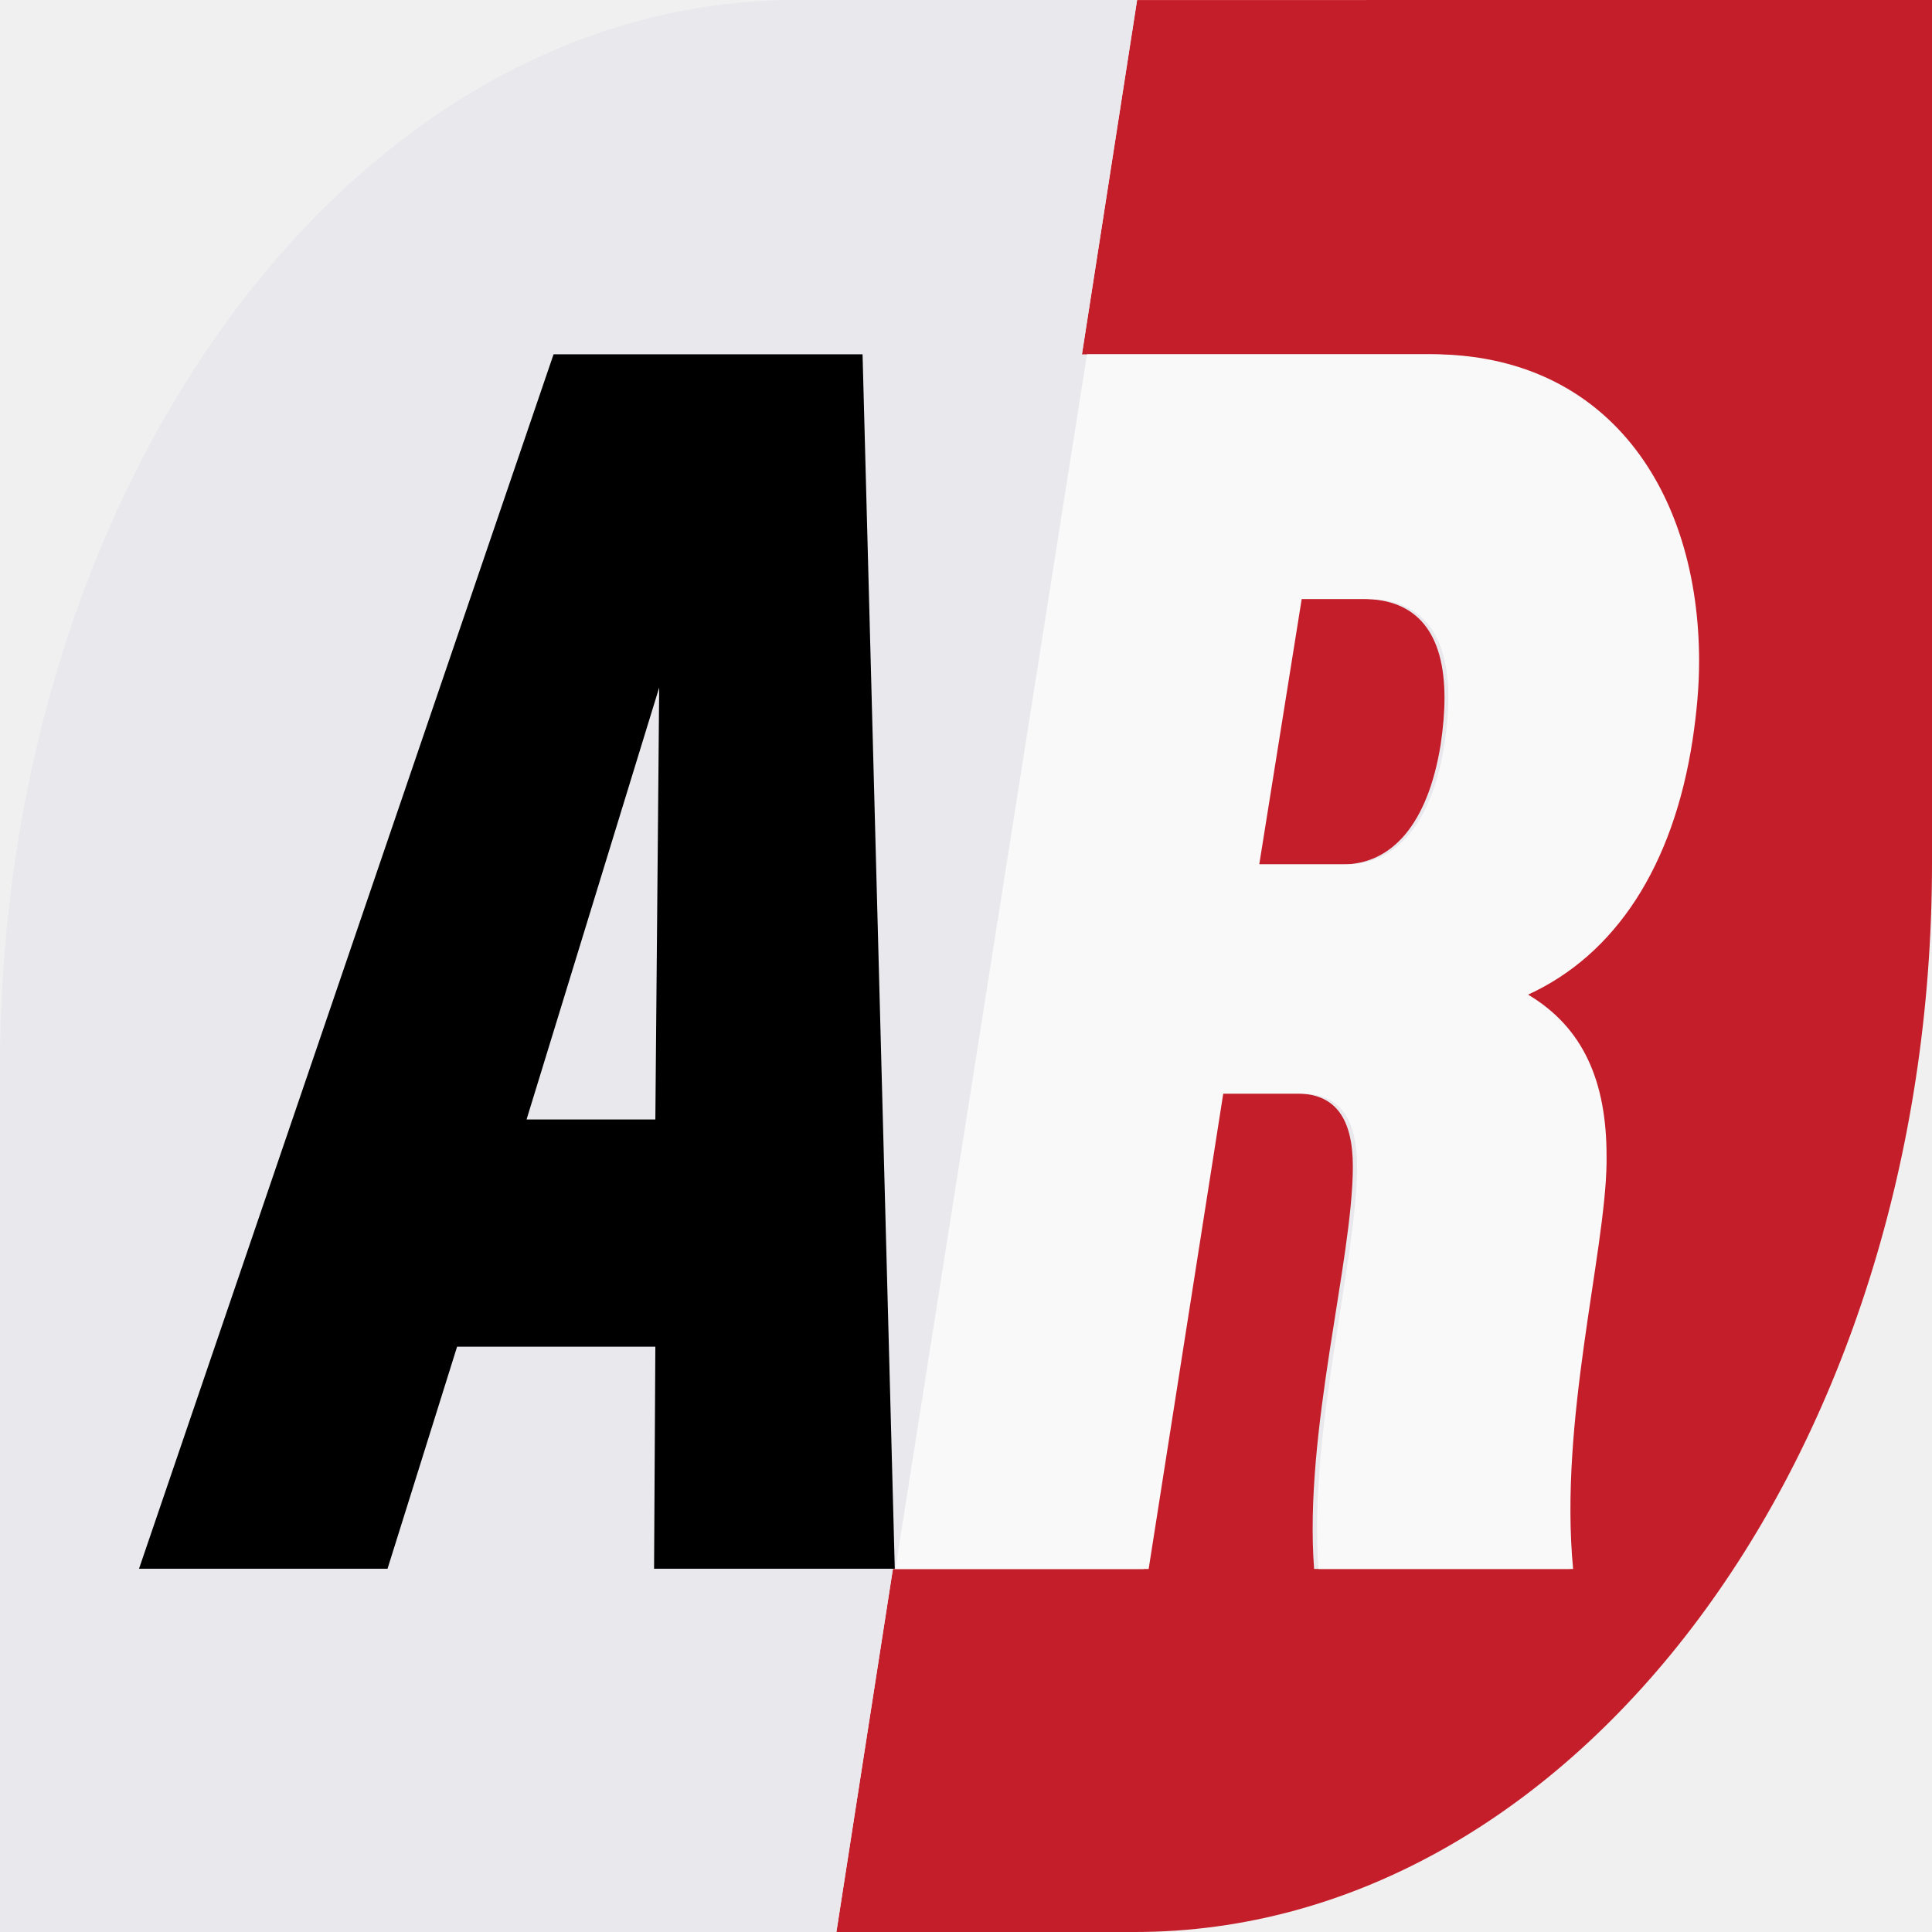
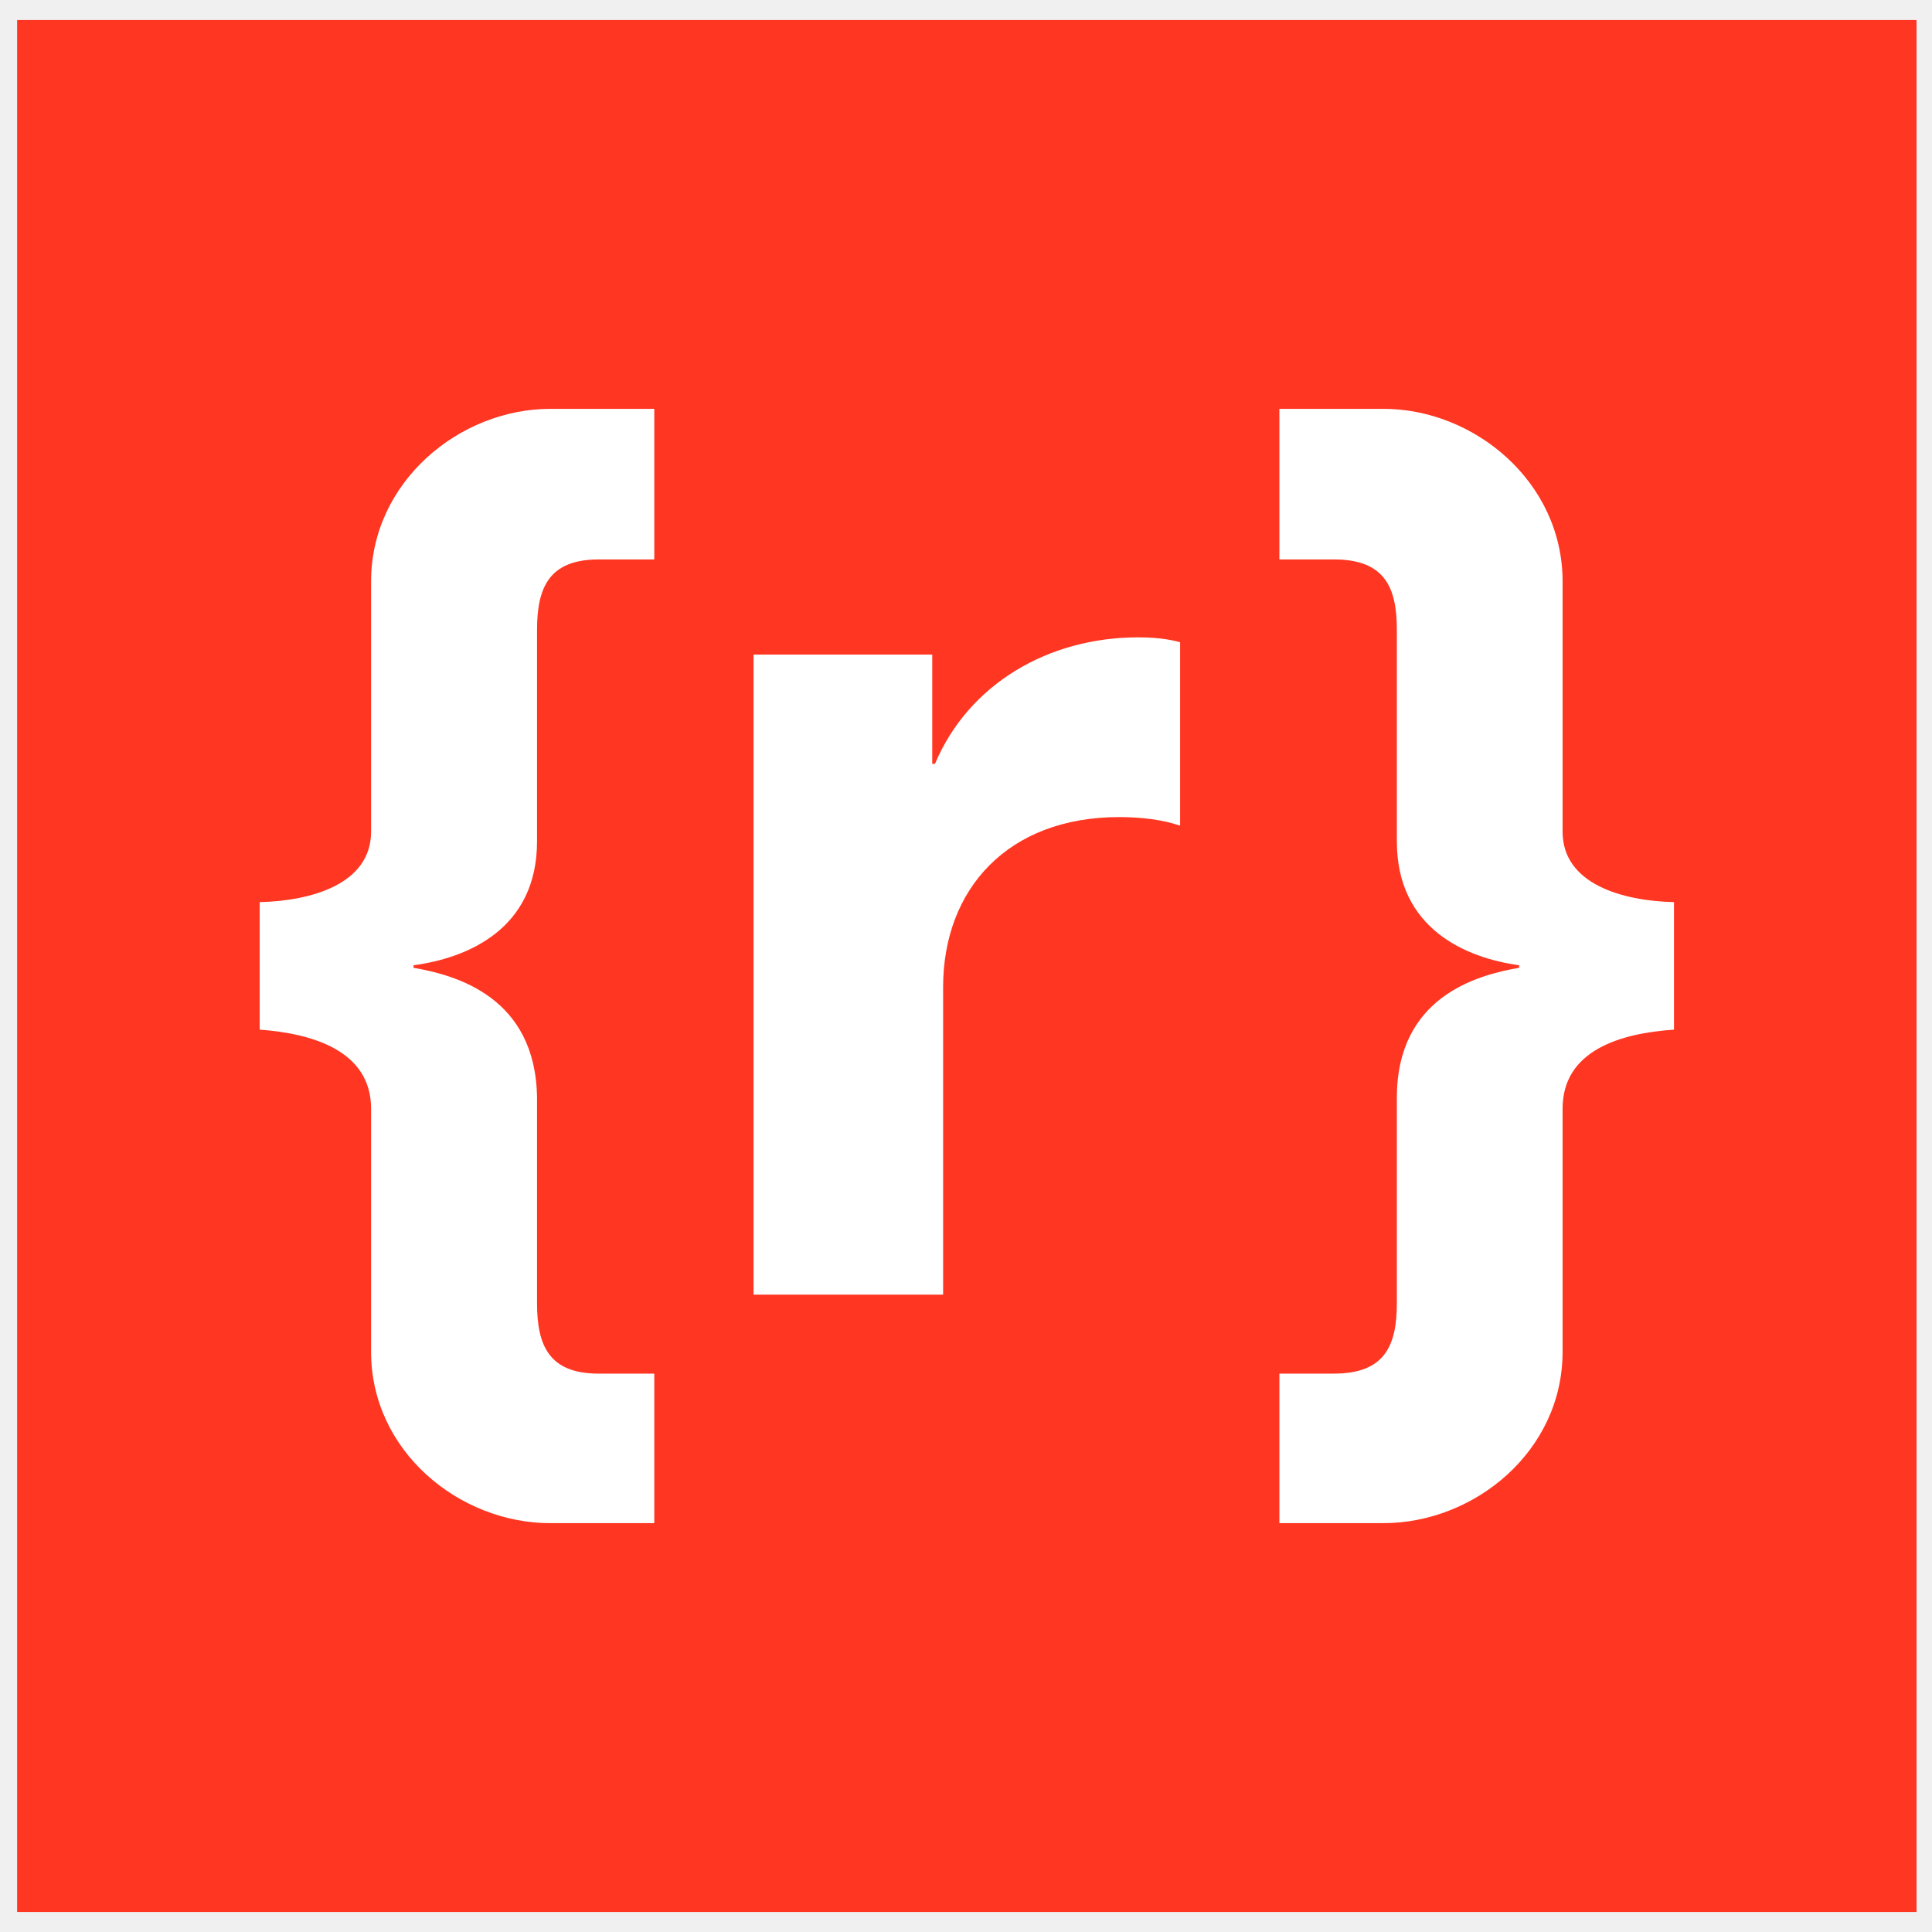
<svg xmlns="http://www.w3.org/2000/svg" viewBox="0 0 1200 1200" width="1200" height="1200" version="1.1" id="svg1" xml:space="preserve">
  <defs id="defs1">
    <style id="style1">.cls-1{fill:#f8f8fa;}.cls-2{fill:#c41e2a;}</style>
  </defs>
  <g id="Layer_1-2" transform="scale(6.627271,7.62825)">
-     <path class="cls-2" d="M 106.565,0.003 181.07,0 V 70.29 C 181.07,118.35 147.622,157.31 106.365,157.31 H 78.385 Z" id="path2" style="stroke-width:1.003" />
-     <path id="path1" class="cls-1" d="M 74.579,0 C 33.391,0 0,38.963 0,87.016 V 157.31 h 78.391 l 5.294,-29.552 h 23.492 l 7.023,-38.713 h 7.384 c 3.632,0 5.207,2.12 5.207,5.93 0,7.63 -4.605,21.611 -3.632,32.772 h 23.97 c -1.324,-12.011 3.03,-25.712 3.151,-33.062 v -0.56 c 0,-6.08 -2.177,-10.461 -7.385,-13.141 8.237,-3.25 13.686,-10.461 15.502,-20.771 0.361,-2.12 0.602,-4.24 0.602,-6.36 0,-13.841 -8.599,-25.002 -25.184,-25.002 H 101.406 L 106.575,0 Z m 47.006,48.773 h 6.171 c 5.087,0 7.625,2.82 7.625,8.051 0,1.13 -0.12,2.4 -0.361,3.81 -1.214,6.5 -4.595,9.751 -9.201,9.751 h -8.227 z" style="fill:#e8e8ed;fill-opacity:1;stroke-width:1.002" />
-     <path d="m 51.88,28.85 h 28.96 l 3.02,98.88 H 61.3 l 0.12,-18.08 H 42.84 l -6.52,18.08 H 13.03 Z m -2.53,62.3 h 12.07 l 0.36,-35.17 z" id="path4" />
-     <path class="cls-2" d="m 101.874,28.845 h 32.3 c 16.511,0 25.069,11.159 25.069,25.011 0,2.119 -0.24,4.238 -0.605,6.357 -1.808,10.313 -7.231,17.516 -15.424,20.773 5.183,2.683 7.356,7.067 7.356,13.142 v 0.564 c -0.116,7.349 -4.462,21.054 -3.135,33.059 h -23.867 c -0.962,-11.159 3.616,-25.146 3.616,-32.777 0,-3.81 -1.567,-5.929 -5.183,-5.929 h -7.356 l -6.991,38.706 H 83.912 L 101.874,28.856 Z m 20.126,19.917 -3.981,21.618 h 8.193 c 4.577,0 7.953,-3.246 9.164,-9.75 0.24,-1.409 0.365,-2.683 0.365,-3.81 0,-5.23 -2.529,-8.048 -7.596,-8.048 h -6.145 z" id="path3" style="fill:#f9f9f9;fill-opacity:1;stroke-width:0.964" />
+     <g id="g15" transform="matrix(1.409712,0,0,1.228984,-1.3575699e-6,-2.0915938e-6)">
+       <rect class="cls-2" width="128.445" height="128" id="rect1" x="0" y="0" style="fill:none;stroke-width:1.389" />
+       <rect class="cls-3" x="1.139" y="1.327" width="126.277" height="125.346" id="rect2" style="fill:#ff3621;stroke-width:1.389" />
+       <path class="cls-1" d="m 50.098,43.366 h 11.88 v 7.239 h 0.181 c 2.251,-5.308 7.559,-8.379 13.506,-8.379 1.626,0 2.432,0.236 2.793,0.32 v 12.158 c -1.167,-0.403 -2.612,-0.57 -4.057,-0.57 -7.378,0 -11.7,4.752 -11.7,11.269 V 85.773 H 50.098 v -42.421 0 z" id="path3" style="fill:#ffffff;stroke-width:1.389" />
+       <g id="g14" transform="translate(0.06252497)">
+         <path class="cls-1" d="M 24.608,89.56 V 73.455 c 0,-3.863 -3.946,-4.988 -7.406,-5.238 v -8.448 c 3.46,-0.083 7.406,-1.209 7.406,-4.669 V 38.524 c 0,-6.6 5.878,-11.436 11.908,-11.436 h 6.92 v 9.977 h -3.696 c -3.293,0 -4.099,1.848 -4.099,4.669 v 14.006 c 0,5.794 -4.585,7.726 -8.212,8.212 v 0.167 c 2.821,0.486 8.129,1.931 8.212,8.615 v 13.603 c 0,2.821 0.806,4.669 4.099,4.669 h 3.696 v 9.907 h -6.92 c -6.03,0 -11.908,-4.752 -11.908,-11.352 z" id="path2" style="fill:#ffffff;stroke-width:1.389" />
+         <path class="cls-1" d="m 84.995,91.005 h 3.627 c 3.376,0 4.182,-1.848 4.182,-4.669 V 72.733 c 0,-6.683 5.308,-8.129 8.129,-8.615 V 63.951 C 97.389,63.465 92.804,61.534 92.804,55.739 V 41.733 c 0,-2.821 -0.806,-4.669 -4.182,-4.669 H 84.995 v -9.977 h 6.92 c 6.03,0 11.908,4.835 11.908,11.436 v 16.577 c 0,3.46 3.946,4.585 7.406,4.669 v 8.448 c -3.543,0.236 -7.406,1.362 -7.406,5.238 V 89.56 c 0,6.6 -5.878,11.352 -11.908,11.352 H 84.995 Z" id="path4" style="fill:#ffffff;stroke-width:1.389" />
+       </g>
+     </g>
  </g>
</svg>
